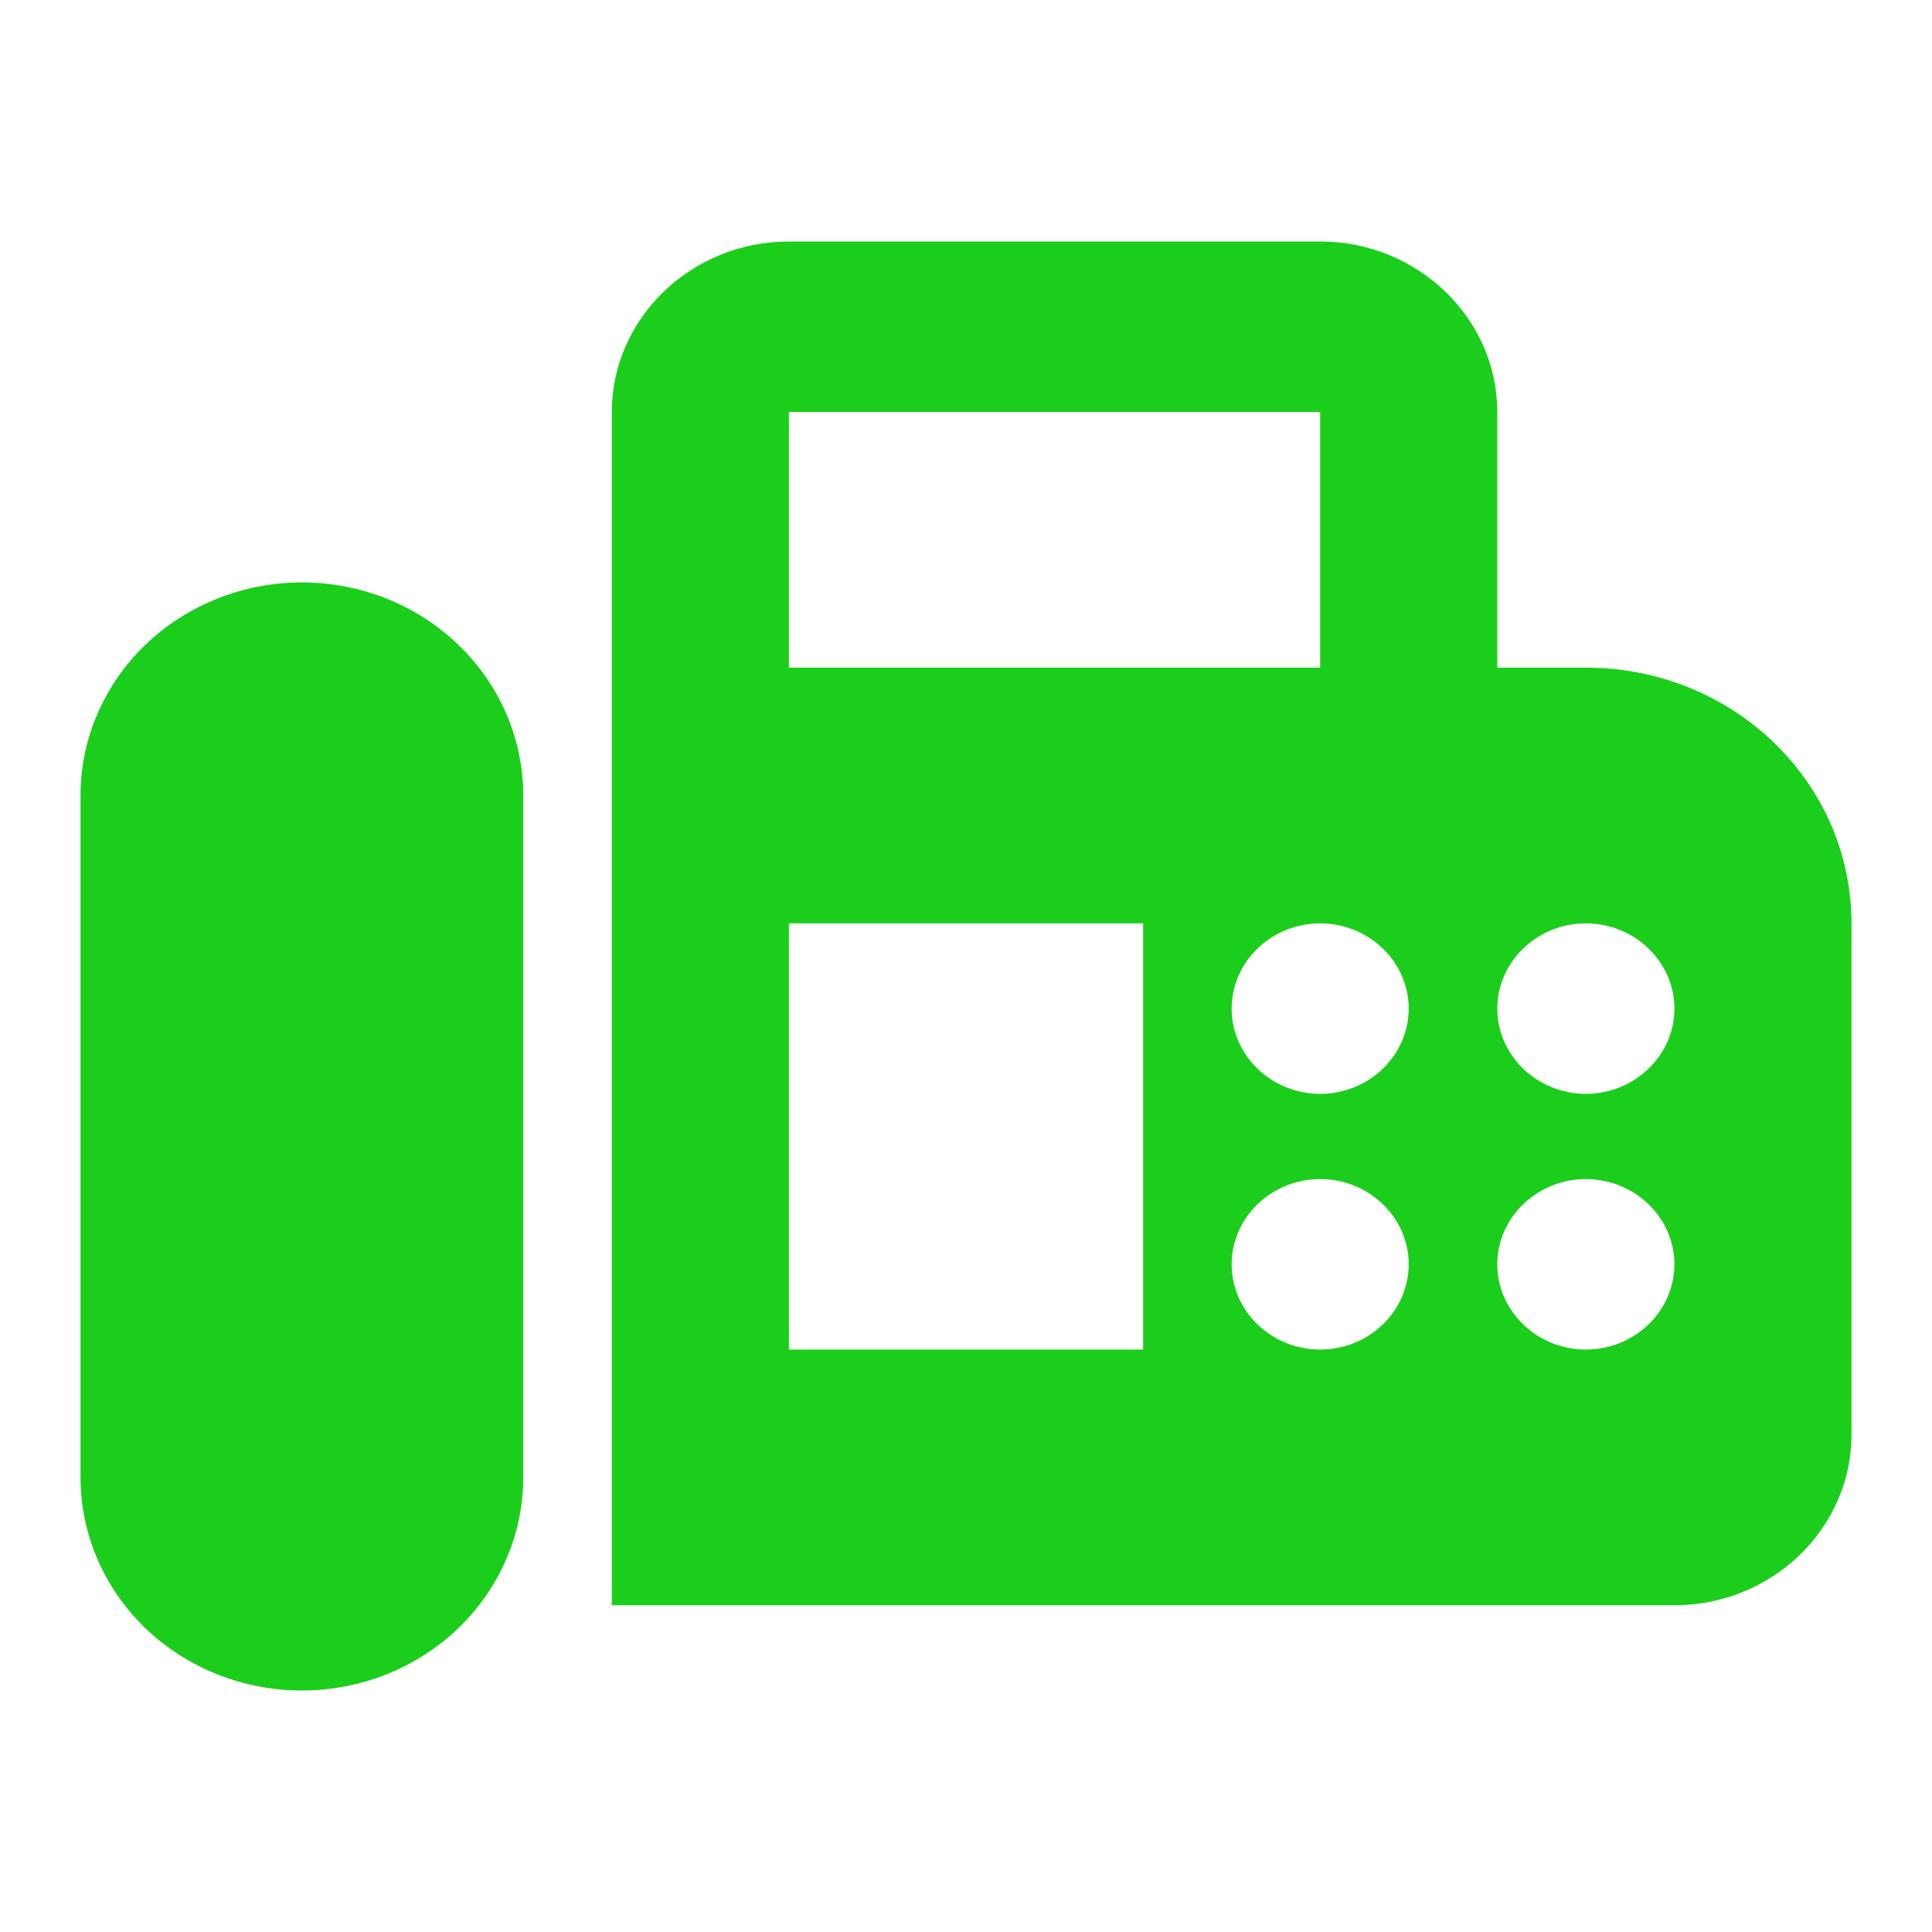
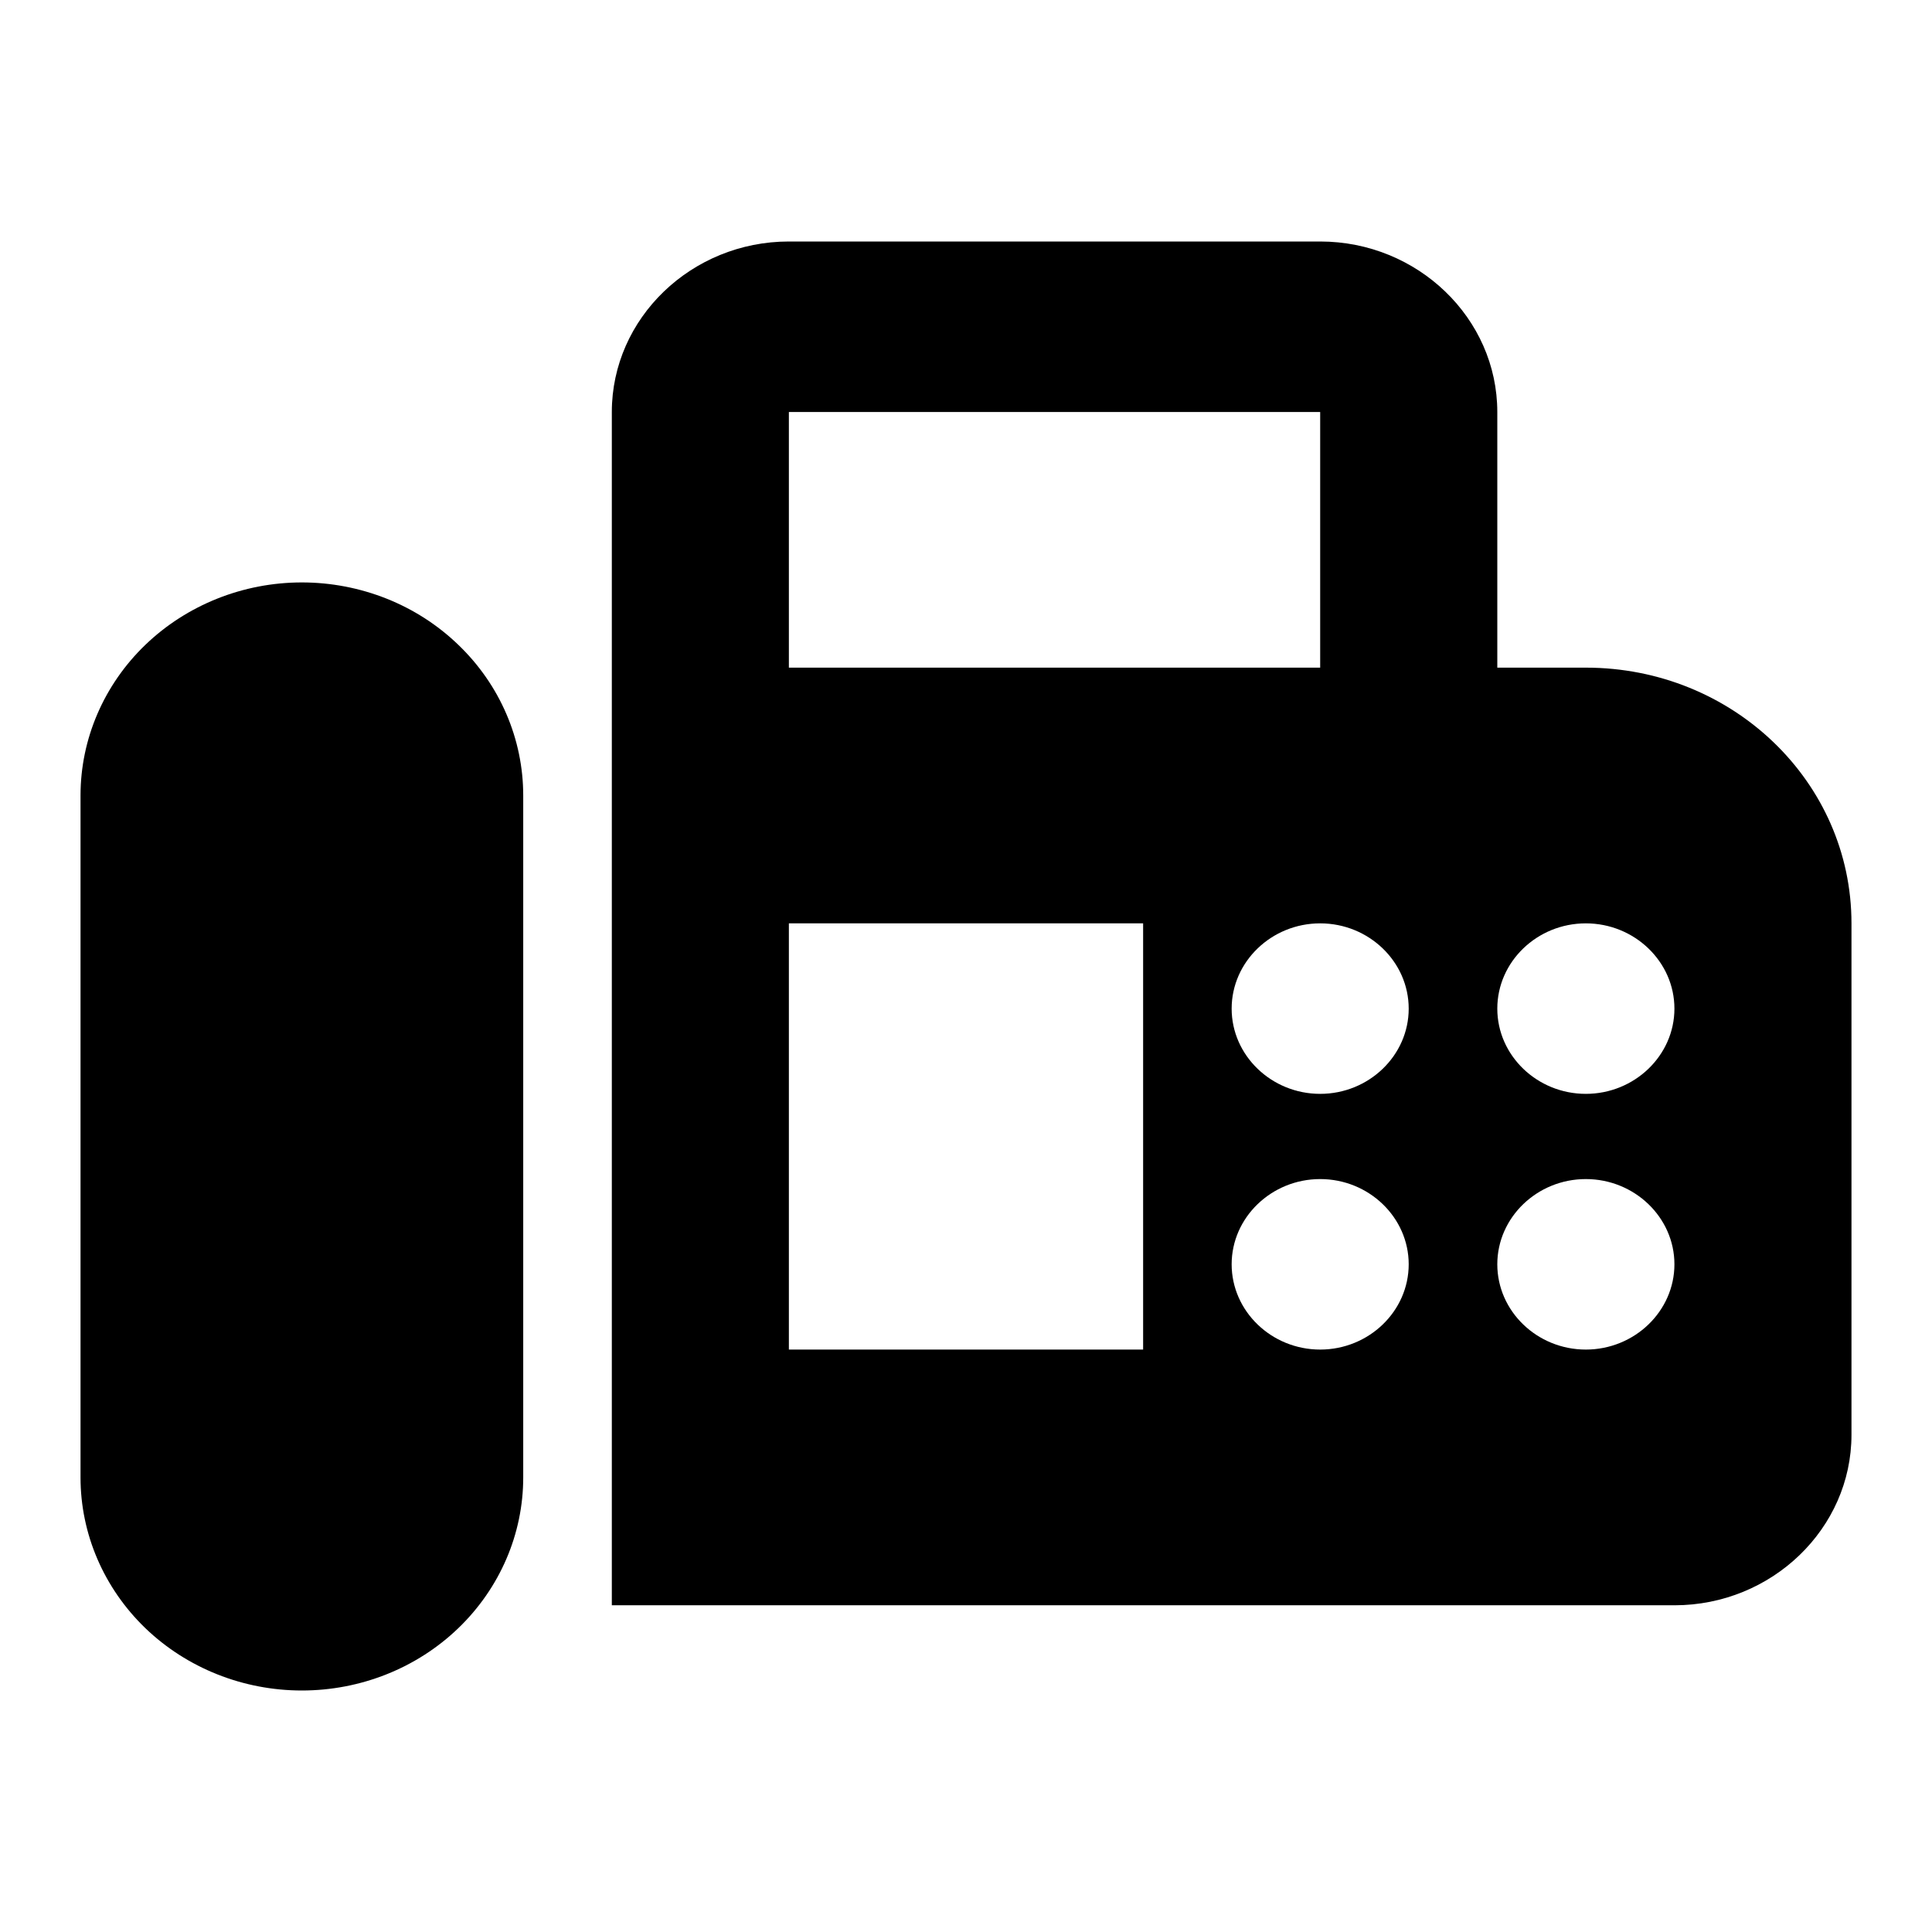
<svg xmlns="http://www.w3.org/2000/svg" width="28" height="28" viewBox="0 0 28 28" fill="none">
-   <path d="M22.983 9.676H21.7V5.971C21.7 4.612 20.545 3.5 19.133 3.5H11.433C10.021 3.5 8.867 4.612 8.867 5.971V23.265H24.267C25.678 23.265 26.833 22.153 26.833 20.794V13.382C26.833 11.332 25.113 9.676 22.983 9.676ZM11.433 5.971H19.133V9.676H11.433V5.971ZM16.567 19.559H11.433V13.382H16.567V19.559ZM19.133 19.559C18.427 19.559 17.85 19.003 17.85 18.323C17.85 17.644 18.427 17.088 19.133 17.088C19.839 17.088 20.416 17.644 20.416 18.323C20.416 19.003 19.839 19.559 19.133 19.559ZM19.133 15.853C18.427 15.853 17.85 15.297 17.85 14.618C17.85 13.938 18.427 13.382 19.133 13.382C19.839 13.382 20.416 13.938 20.416 14.618C20.416 15.297 19.839 15.853 19.133 15.853ZM22.983 19.559C22.277 19.559 21.7 19.003 21.7 18.323C21.7 17.644 22.277 17.088 22.983 17.088C23.689 17.088 24.267 17.644 24.267 18.323C24.267 19.003 23.689 19.559 22.983 19.559ZM22.983 15.853C22.277 15.853 21.7 15.297 21.7 14.618C21.7 13.938 22.277 13.382 22.983 13.382C23.689 13.382 24.267 13.938 24.267 14.618C24.267 15.297 23.689 15.853 22.983 15.853ZM4.375 8.441C3.524 8.441 2.708 8.767 2.106 9.346C1.505 9.925 1.167 10.71 1.167 11.529V21.412C1.167 22.231 1.505 23.016 2.106 23.596C2.708 24.175 3.524 24.5 4.375 24.5C5.226 24.5 6.042 24.175 6.643 23.596C7.245 23.016 7.583 22.231 7.583 21.412V11.529C7.583 11.124 7.5 10.722 7.339 10.348C7.178 9.973 6.941 9.632 6.643 9.346C6.346 9.059 5.992 8.831 5.603 8.676C5.213 8.521 4.796 8.441 4.375 8.441Z" fill="#1BCE1B" />
+   <path d="M22.983 9.676H21.7V5.971C21.7 4.612 20.545 3.5 19.133 3.5H11.433C10.021 3.5 8.867 4.612 8.867 5.971V23.265H24.267C25.678 23.265 26.833 22.153 26.833 20.794V13.382C26.833 11.332 25.113 9.676 22.983 9.676ZM11.433 5.971H19.133V9.676H11.433V5.971ZM16.567 19.559H11.433V13.382H16.567V19.559ZM19.133 19.559C18.427 19.559 17.85 19.003 17.85 18.323C17.85 17.644 18.427 17.088 19.133 17.088C19.839 17.088 20.416 17.644 20.416 18.323C20.416 19.003 19.839 19.559 19.133 19.559ZM19.133 15.853C18.427 15.853 17.85 15.297 17.85 14.618C17.85 13.938 18.427 13.382 19.133 13.382C19.839 13.382 20.416 13.938 20.416 14.618C20.416 15.297 19.839 15.853 19.133 15.853ZM22.983 19.559C22.277 19.559 21.7 19.003 21.7 18.323C21.7 17.644 22.277 17.088 22.983 17.088C23.689 17.088 24.267 17.644 24.267 18.323C24.267 19.003 23.689 19.559 22.983 19.559ZM22.983 15.853C22.277 15.853 21.7 15.297 21.7 14.618C21.7 13.938 22.277 13.382 22.983 13.382C23.689 13.382 24.267 13.938 24.267 14.618C24.267 15.297 23.689 15.853 22.983 15.853ZM4.375 8.441C3.524 8.441 2.708 8.767 2.106 9.346C1.505 9.925 1.167 10.71 1.167 11.529V21.412C1.167 22.231 1.505 23.016 2.106 23.596C2.708 24.175 3.524 24.5 4.375 24.5C5.226 24.5 6.042 24.175 6.643 23.596C7.245 23.016 7.583 22.231 7.583 21.412V11.529C7.583 11.124 7.5 10.722 7.339 10.348C7.178 9.973 6.941 9.632 6.643 9.346C6.346 9.059 5.992 8.831 5.603 8.676C5.213 8.521 4.796 8.441 4.375 8.441Z" fill="currentColor" />
</svg>
